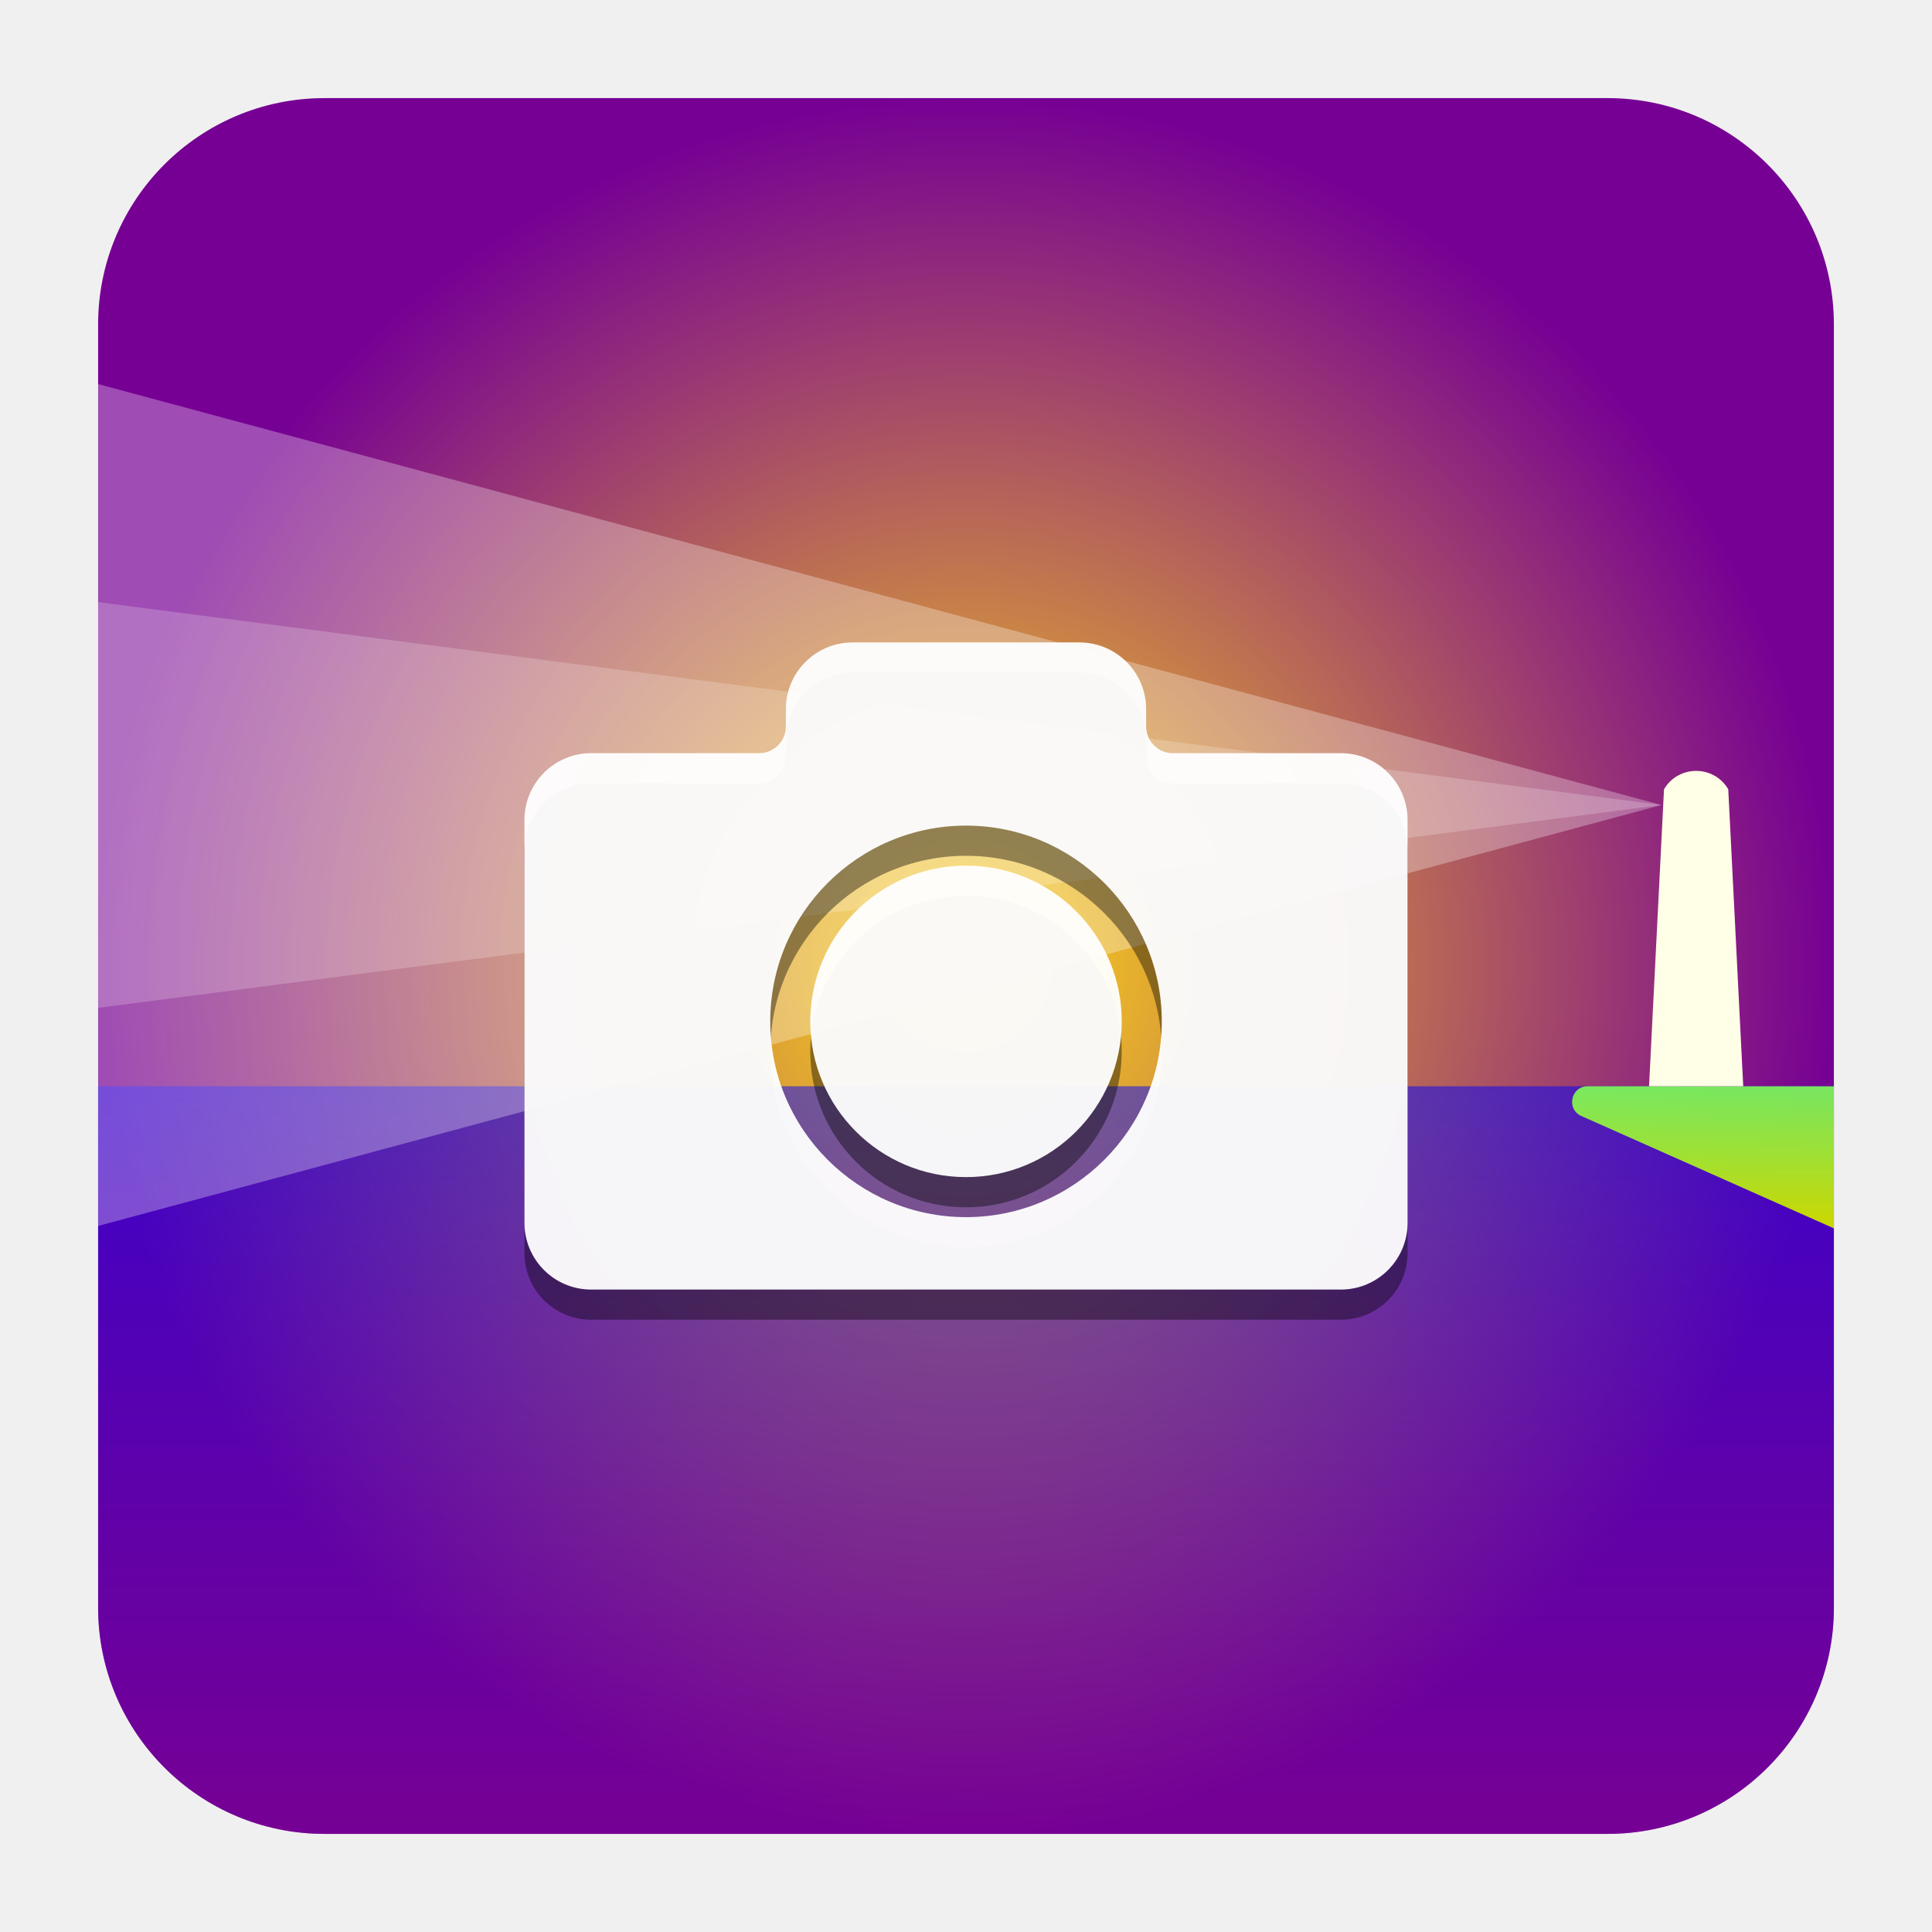
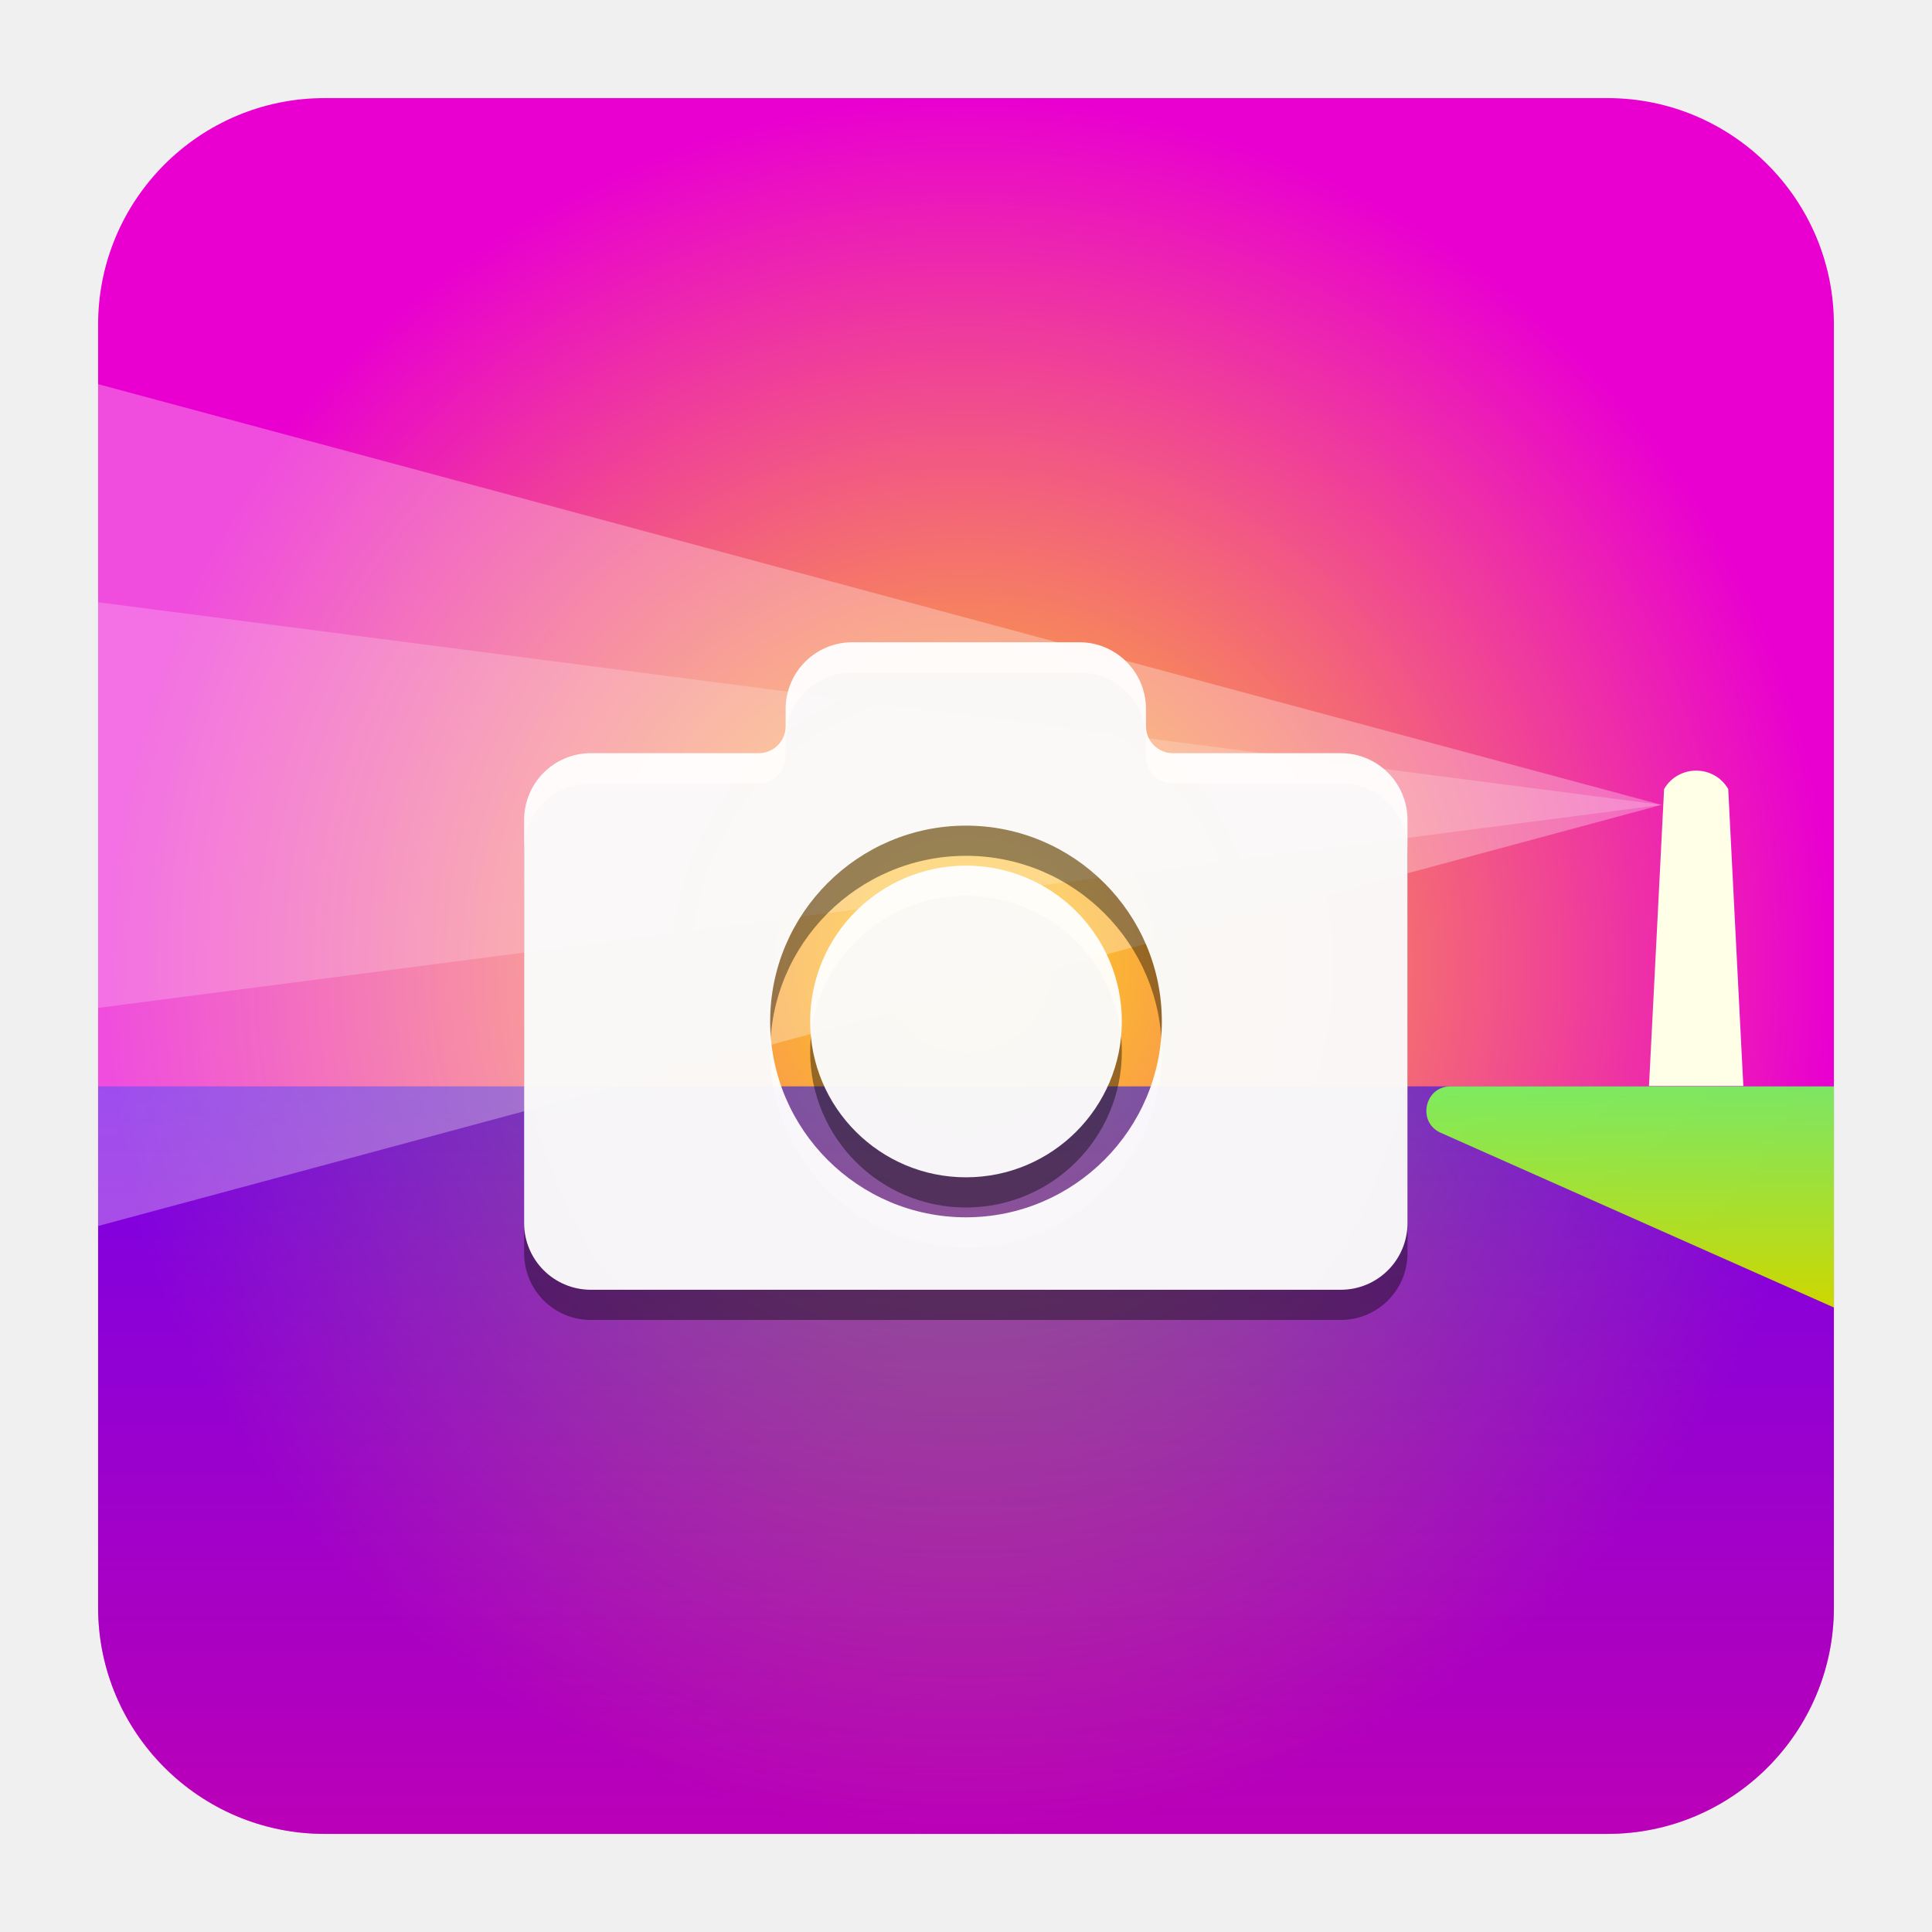
<svg xmlns="http://www.w3.org/2000/svg" version="1.1" id="Layer_3" x="0px" y="0px" viewBox="0 0 512 512" style="enable-background:new 0 0 512 512;" xml:space="preserve">
+   <style type="text/css">
+ 	.st0{fill:url(#SVGID_1_);}
+ 	.st1{opacity:0.5;fill:url(#SVGID_2_);enable-background:new    ;}
+ 	.st2{fill:url(#SVGID_3_);}
+ 	.st3{opacity:0.3;fill:#FFFFFF;enable-background:new    ;}
+ 	.st4{opacity:0.2;fill:#FFFFFF;enable-background:new    ;}
+ 	.st5{fill:#FFFEE6;}
+ 	.st6{opacity:0.4;}
+ 	.st7{opacity:0.95;}
+ 	.st8{fill:#FFFFFF;}
+ </style>
  <g>
-     <radialGradient id="SVGID_1_" cx="256" cy="256" r="230" gradientUnits="userSpaceOnUse">
+     <radialGradient id="SVGID_1_" cx="256" cy="256" r="230" gradientTransform="matrix(1 0 0 -1 0 512)" gradientUnits="userSpaceOnUse">
      <stop offset="0" style="stop-color:#FFD815" />
-       <stop offset="1" style="stop-color:#760094" />
+       <stop offset="1" style="stop-color:#E900D0" />
    </radialGradient>
-     <path style="fill:url(#SVGID_1_);" d="M426,486H86c-33.137,0-60-26.863-60-60V86c0-33.137,26.863-60,60-60h340   c33.137,0,60,26.863,60,60v340C486,459.137,459.137,486,426,486z" />
-     <linearGradient id="SVGID_2_" gradientUnits="userSpaceOnUse" x1="256" y1="486" x2="256" y2="287.864">
+     <path class="st0" d="M426,486H86c-33.1,0-60-26.9-60-60V86c0-33.1,26.9-60,60-60h340c33.1,0,60,26.9,60,60v340   C486,459.1,459.1,486,426,486z" />
+     <linearGradient id="SVGID_2_" gradientUnits="userSpaceOnUse" x1="256" y1="26" x2="256" y2="224.136" gradientTransform="matrix(1 0 0 -1 0 512)">
      <stop offset="0" style="stop-color:#760094;stop-opacity:0.8" />
      <stop offset="1" style="stop-color:#0002FF" />
    </linearGradient>
-     <path style="opacity:0.5;fill:url(#SVGID_2_);" d="M26,287.864V426c0,33.137,26.863,60,60,60h340c33.137,0,60-26.863,60-60V287.864   H26z" />
-     <linearGradient id="SVGID_3_" gradientUnits="userSpaceOnUse" x1="451.312" y1="325.527" x2="451.312" y2="287.864">
+     <path class="st1" d="M26,287.9V426c0,33.1,26.9,60,60,60h340c33.1,0,60-26.9,60-60V287.9H26z" />
+     <linearGradient id="SVGID_3_" gradientUnits="userSpaceOnUse" x1="432" y1="165.504" x2="432" y2="224.137" gradientTransform="matrix(1 0 0 -1 0 512)">
      <stop offset="0" style="stop-color:#CDD700" />
      <stop offset="1" style="stop-color:#7EFF55;stop-opacity:0.9" />
    </linearGradient>
-     <path style="fill:url(#SVGID_3_);" d="M486,325.527v-37.664h-65.246c-4.454,0-5.746,6.083-1.677,7.894L486,325.527z" />
+     <path class="st2" d="M486,346.5v-58.6H384.4c-6.9,0-8.9,9.5-2.6,12.3L486,346.5z" />
    <g>
-       <polygon style="opacity:0.3;fill:#FFFFFF;" points="26,101.779 26,324.888 440.302,213.333   " />
-       <polygon style="opacity:0.2;fill:#FFFFFF;" points="26,159.57 26,267.096 440.302,213.333   " />
+       <polygon class="st3" points="26,101.8 26,324.9 440.3,213.3   " />
+       <polygon class="st4" points="26,159.6 26,267.1 440.3,213.3   " />
    </g>
-     <path style="fill:#FFFEE6;" d="M459.998,248.639l-1.988-39.467v0c-3.816-6.501-13.216-6.501-17.032,0v0l-1.988,39.467   l-1.975,39.224h1.975h21.008h1.975L459.998,248.639z" />
+     <path class="st5" d="M460,248.6l-2-39.5l0,0c-3.8-6.5-13.2-6.5-17,0l0,0l-2,39.5l-2,39.2h2h21h2L460,248.6z" />
  </g>
  <g>
-     <g style="opacity:0.4;">
-       <circle cx="256" cy="278.675" r="41.271" />
-       <path d="M355.338,207.599h-44.528c-3.906,0-7.072-3.166-7.072-7.072v-4.597c0-9.765-7.916-17.68-17.68-17.68h-60.113    c-9.765,0-17.68,7.916-17.68,17.68v4.597c0,3.906-3.166,7.072-7.072,7.072h-44.528c-9.765,0-17.68,7.916-17.68,17.68v106.79    c0,9.765,7.916,17.68,17.68,17.68h198.675c9.765,0,17.68-7.916,17.68-17.68V225.28    C373.018,215.515,365.102,207.599,355.338,207.599z M256,330.554c-28.606,0-51.879-23.273-51.879-51.879    c0-28.606,23.273-51.879,51.879-51.879c28.606,0,51.879,23.273,51.879,51.879C307.879,307.281,284.606,330.554,256,330.554z" />
+     <g class="st6">
+       <circle cx="256" cy="278.7" r="41.3" />
+       <path d="M355.3,207.6h-44.5c-3.9,0-7.1-3.2-7.1-7.1v-4.6c0-9.8-7.9-17.7-17.7-17.7h-60.1c-9.8,0-17.7,7.9-17.7,17.7v4.6    c0,3.9-3.2,7.1-7.1,7.1h-44.5c-9.8,0-17.7,7.9-17.7,17.7v106.8c0,9.8,7.9,17.7,17.7,17.7h198.7c9.8,0,17.7-7.9,17.7-17.7V225.3    C373,215.5,365.1,207.6,355.3,207.6z M256,330.6c-28.6,0-51.9-23.3-51.9-51.9s23.3-51.9,51.9-51.9s51.9,23.3,51.9,51.9    S284.6,330.6,256,330.6z" />
    </g>
-     <g style="opacity:0.95;">
-       <circle style="fill:#FFFFFF;" cx="256" cy="270.675" r="41.271" />
-       <path style="fill:#FFFFFF;" d="M355.338,199.599h-44.528c-3.906,0-7.072-3.166-7.072-7.072v-4.597    c0-9.765-7.916-17.68-17.68-17.68h-60.113c-9.765,0-17.68,7.916-17.68,17.68v4.597c0,3.906-3.166,7.072-7.072,7.072h-44.528    c-9.765,0-17.68,7.916-17.68,17.68v106.79c0,9.765,7.916,17.68,17.68,17.68h198.675c9.765,0,17.68-7.916,17.68-17.68V217.28    C373.018,207.515,365.102,199.599,355.338,199.599z M256,322.554c-28.606,0-51.879-23.273-51.879-51.879    c0-28.606,23.273-51.879,51.879-51.879c28.606,0,51.879,23.273,51.879,51.879C307.879,299.281,284.606,322.554,256,322.554z" />
+     <g class="st7">
+       <circle class="st8" cx="256" cy="270.7" r="41.3" />
+       <path class="st8" d="M355.3,199.6h-44.5c-3.9,0-7.1-3.2-7.1-7.1v-4.6c0-9.8-7.9-17.7-17.7-17.7h-60.1c-9.8,0-17.7,7.9-17.7,17.7    v4.6c0,3.9-3.2,7.1-7.1,7.1h-44.5c-9.8,0-17.7,7.9-17.7,17.7v106.8c0,9.8,7.9,17.7,17.7,17.7h198.7c9.8,0,17.7-7.9,17.7-17.7    V217.3C373,207.5,365.1,199.6,355.3,199.6z M256,322.6c-28.6,0-51.9-23.3-51.9-51.9s23.3-51.9,51.9-51.9s51.9,23.3,51.9,51.9    S284.6,322.6,256,322.6z" />
    </g>
  </g>
</svg>
